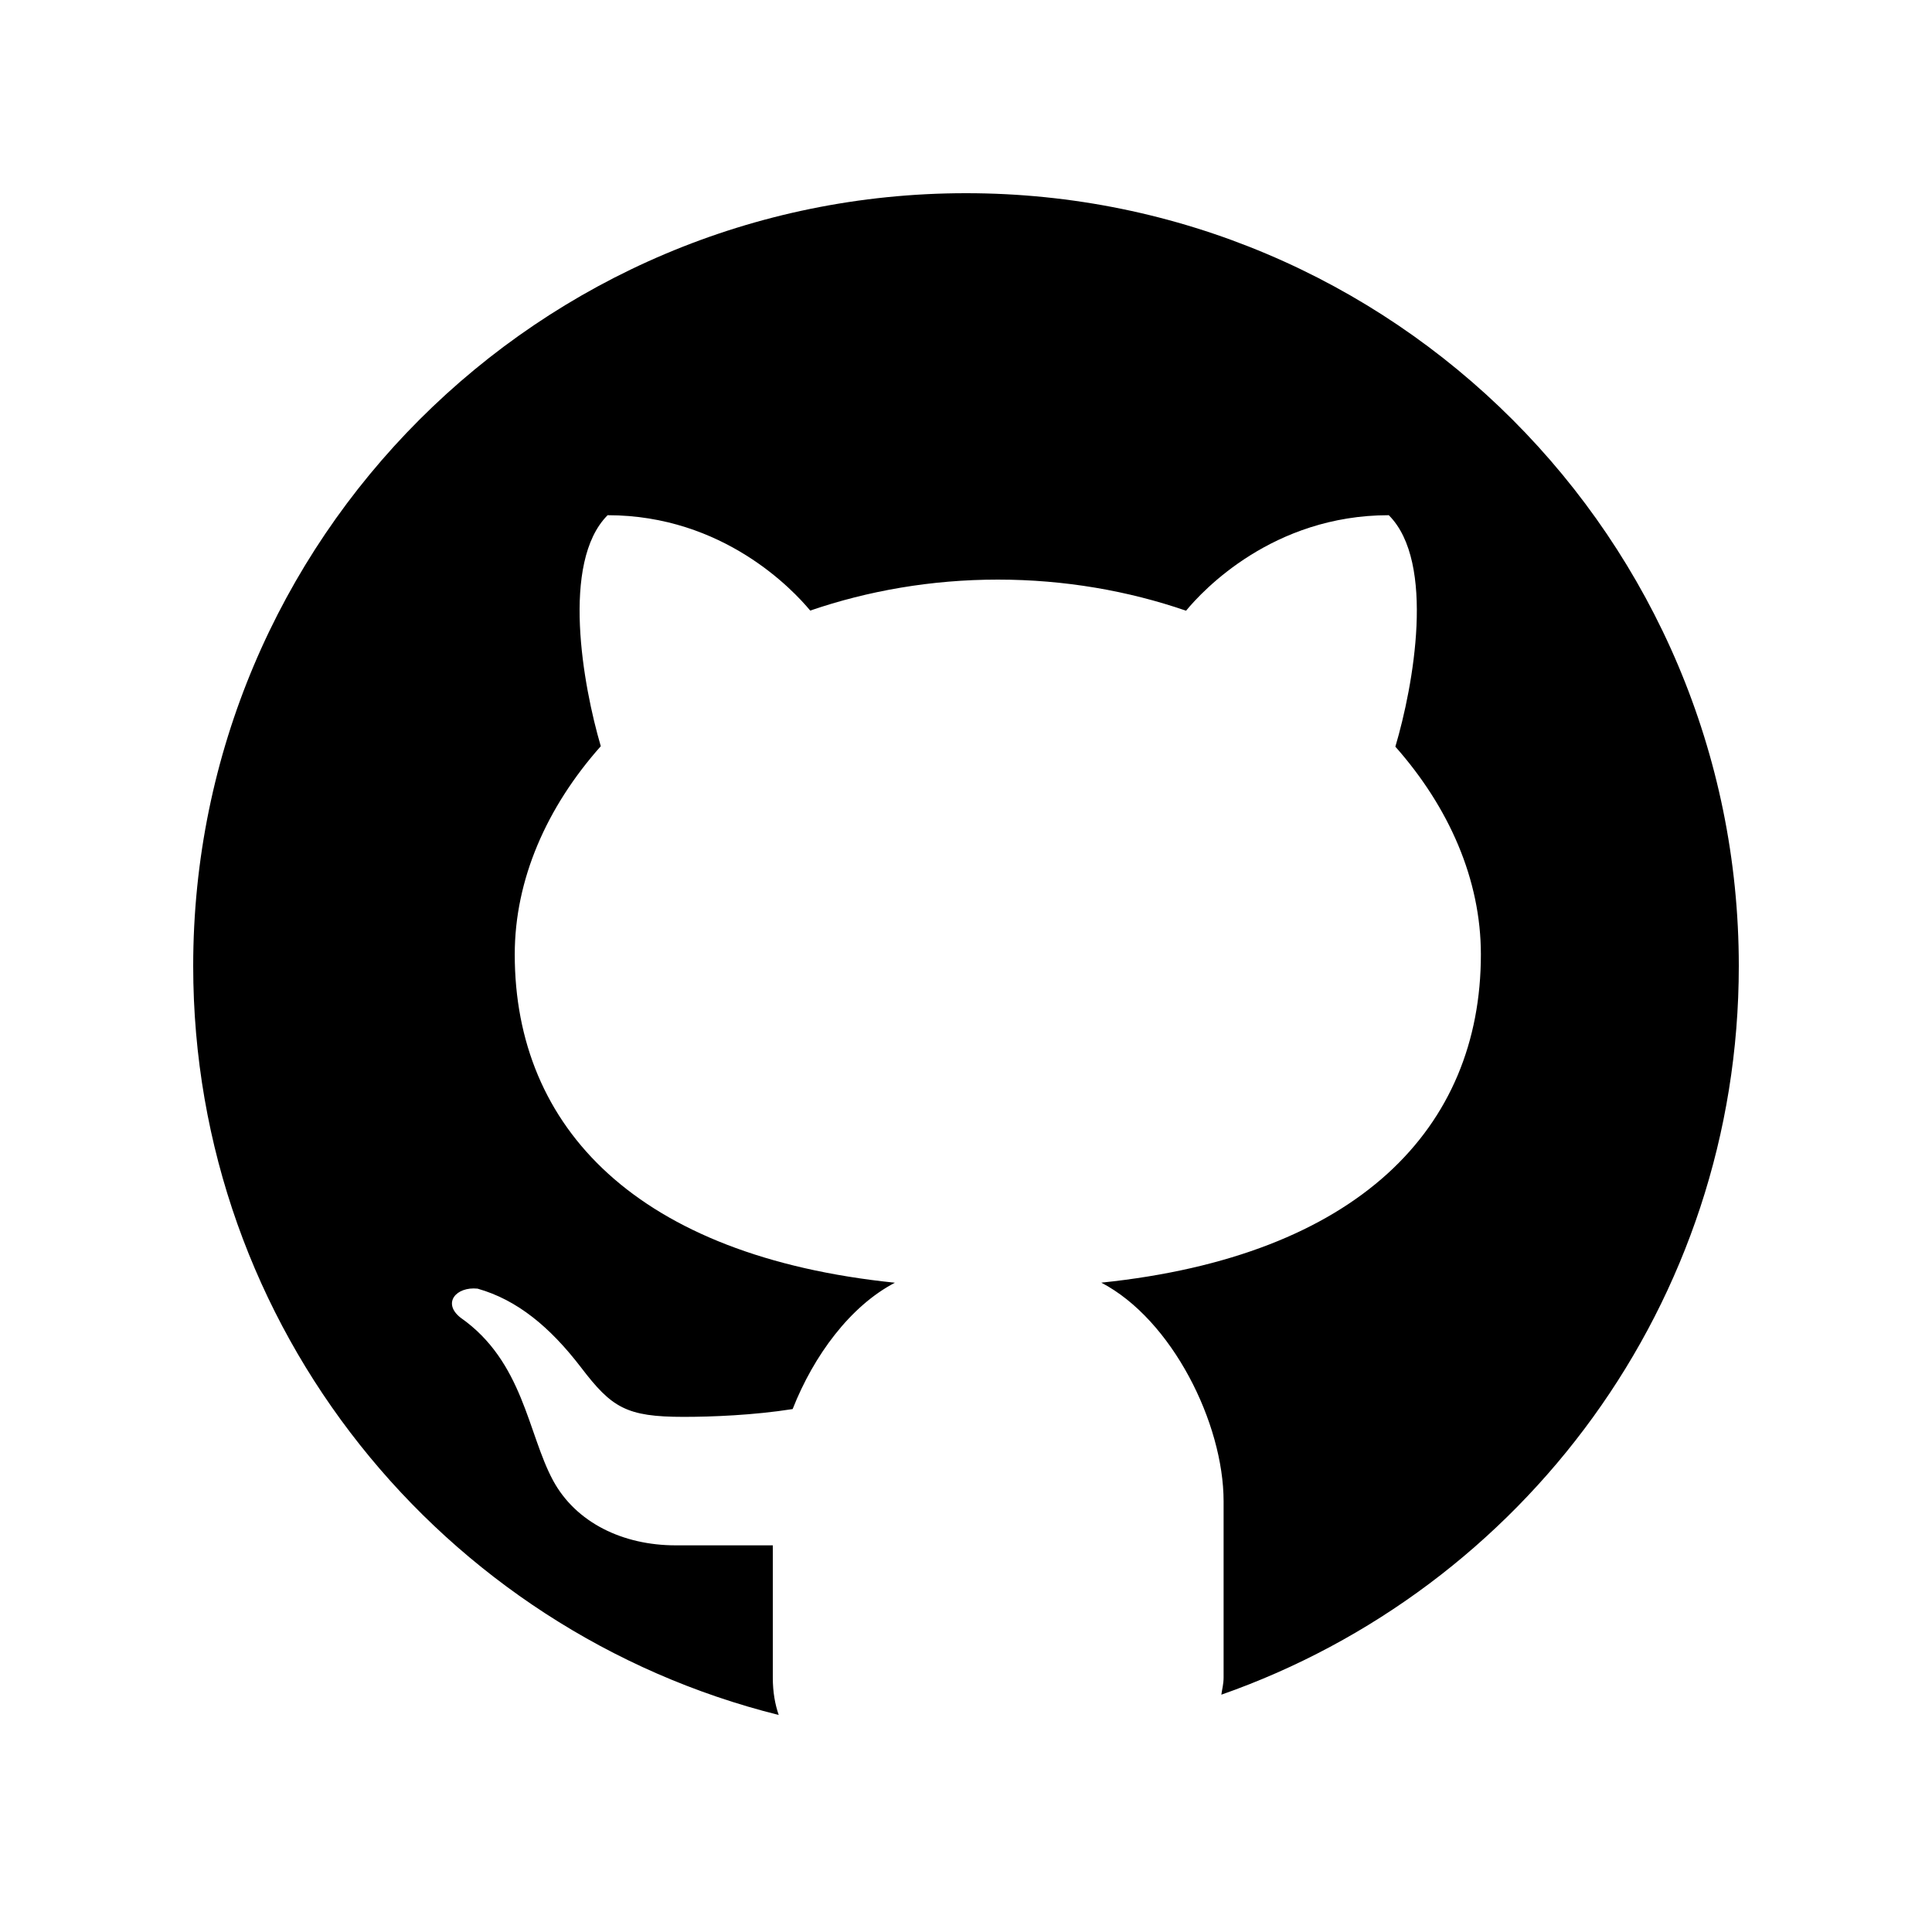
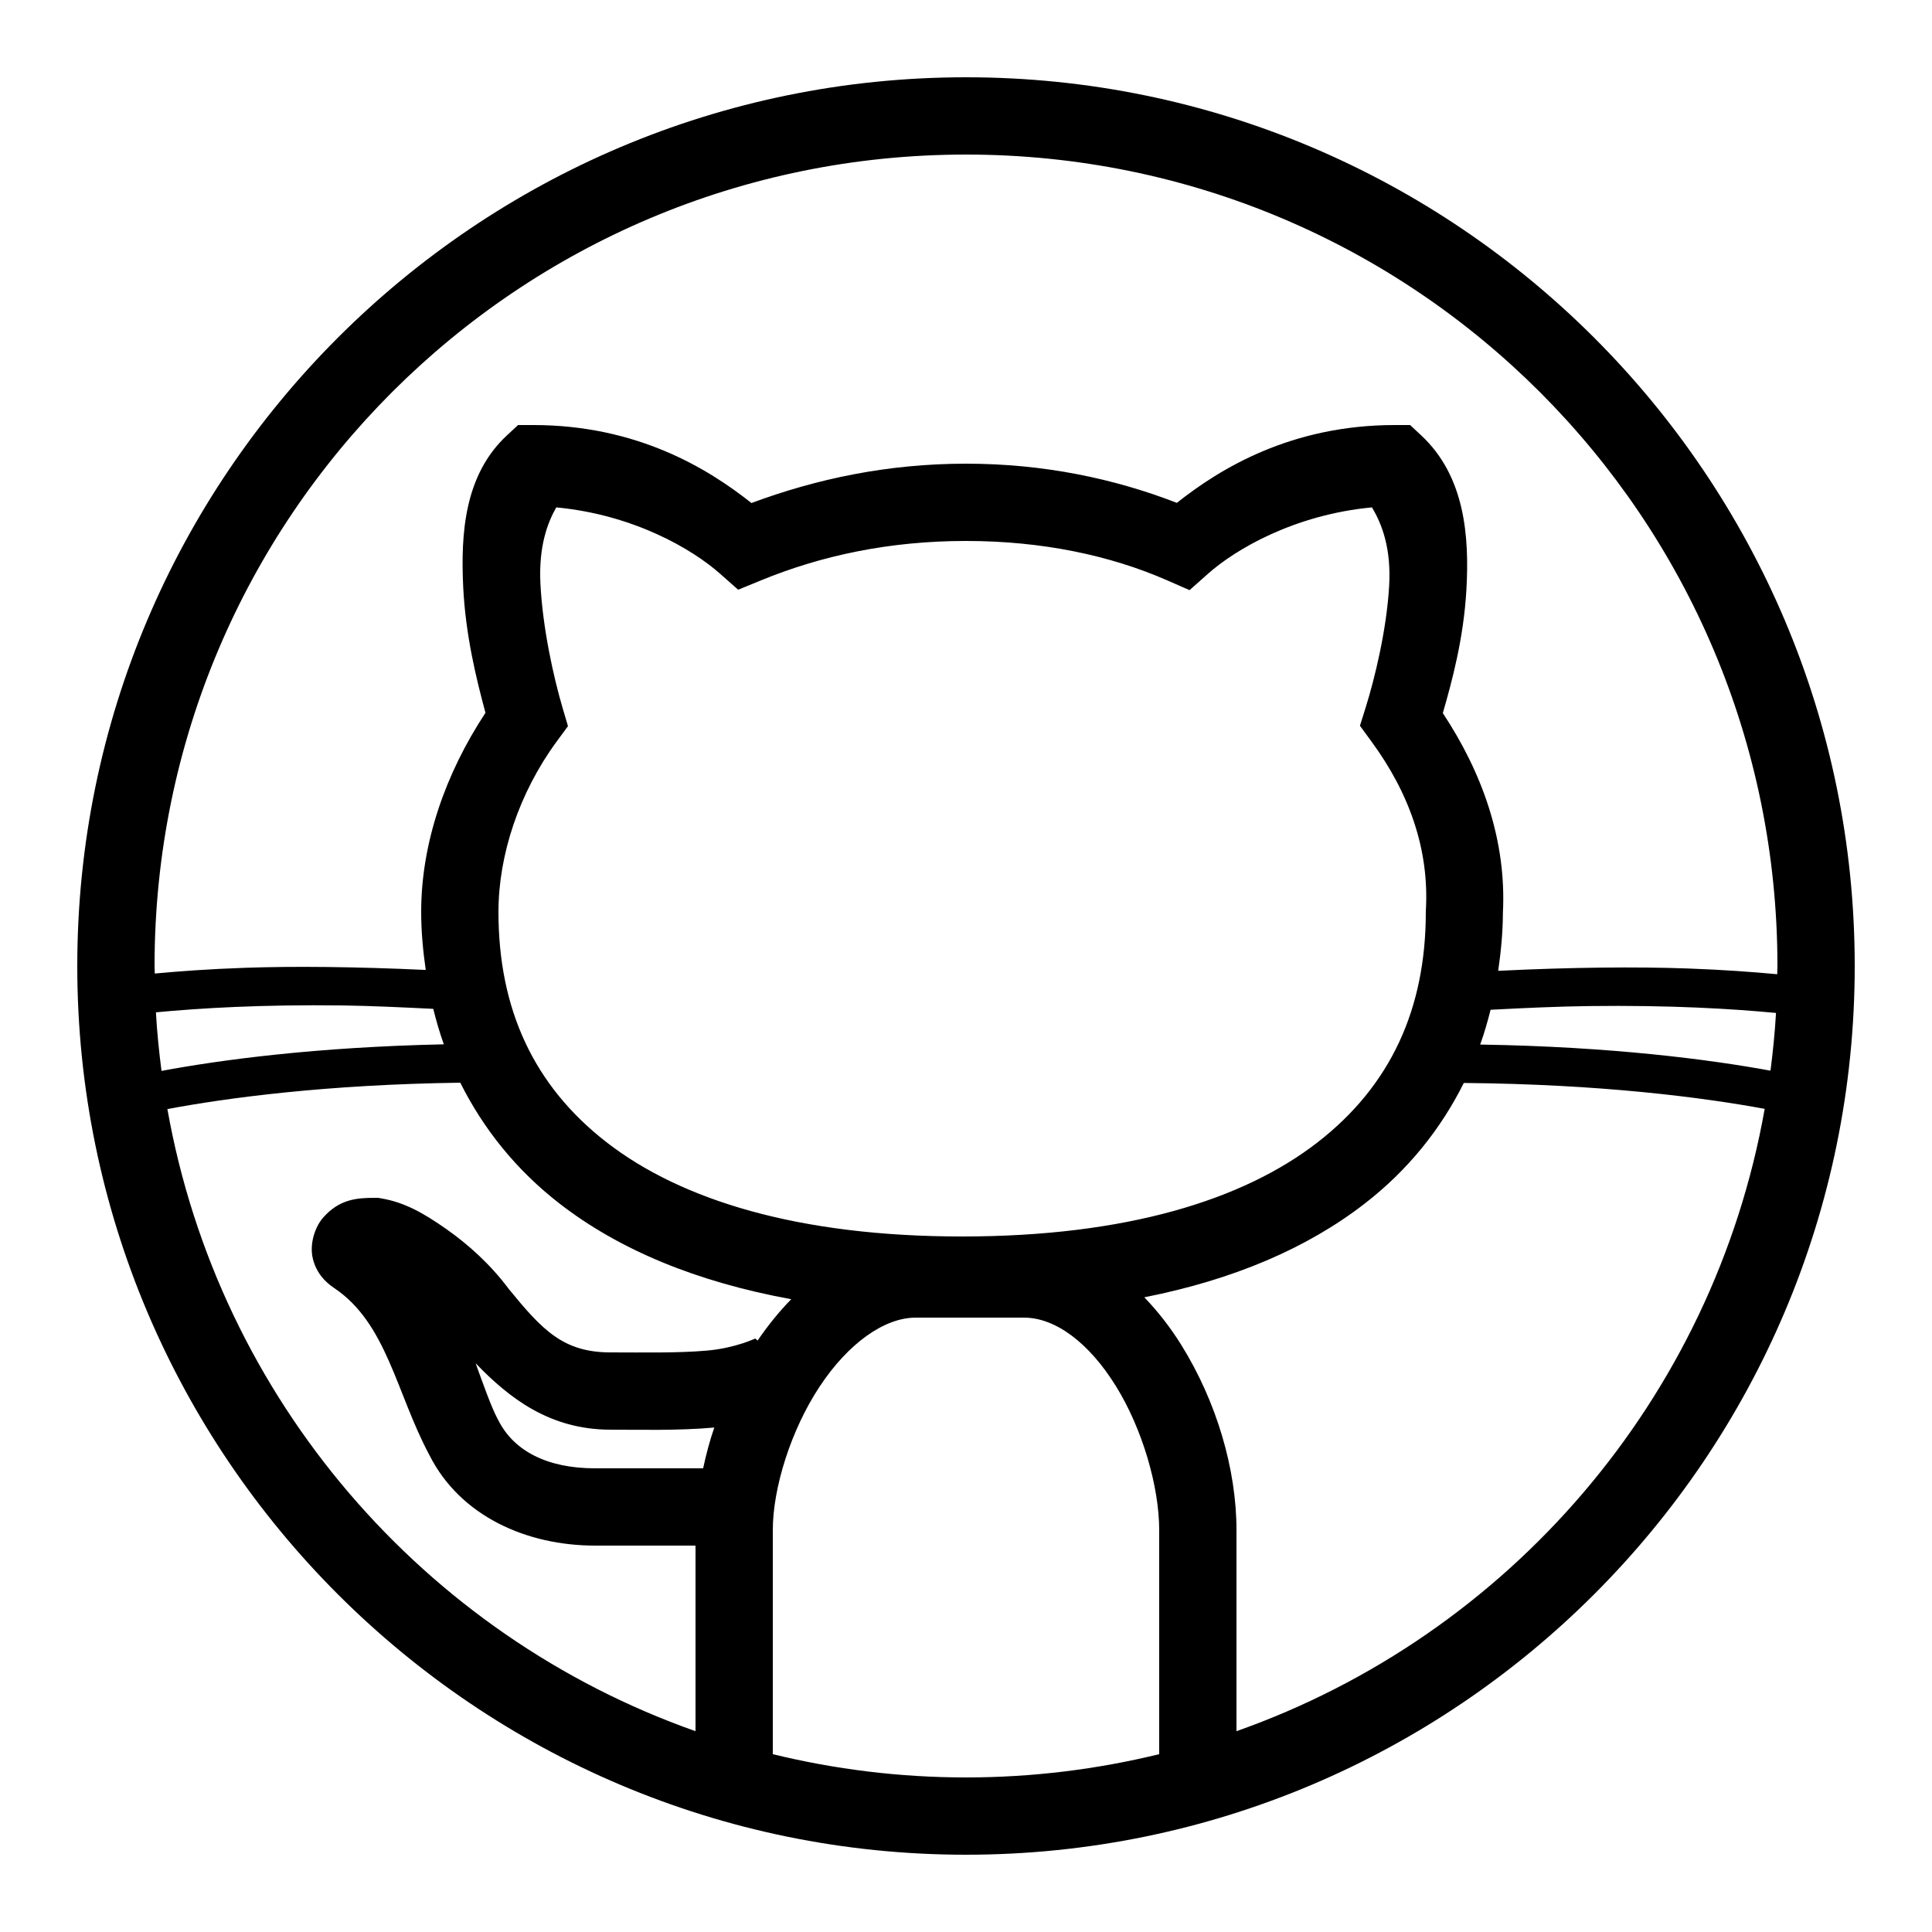
- <svg xmlns="http://www.w3.org/2000/svg" fill="#000000" viewBox="0 0 30 30" width="30px" height="30px">
-   <path d="M15,3C8.373,3,3,8.373,3,15c0,5.623,3.872,10.328,9.092,11.63C12.036,26.468,12,26.28,12,26.047v-2.051 c-0.487,0-1.303,0-1.508,0c-0.821,0-1.551-0.353-1.905-1.009c-0.393-0.729-0.461-1.844-1.435-2.526 c-0.289-0.227-0.069-0.486,0.264-0.451c0.615,0.174,1.125,0.596,1.605,1.222c0.478,0.627,0.703,0.769,1.596,0.769 c0.433,0,1.081-0.025,1.691-0.121c0.328-0.833,0.895-1.6,1.588-1.962c-3.996-0.411-5.903-2.399-5.903-5.098 c0-1.162,0.495-2.286,1.336-3.233C9.053,10.647,8.706,8.73,9.435,8c1.798,0,2.885,1.166,3.146,1.481C13.477,9.174,14.461,9,15.495,9 c1.036,0,2.024,0.174,2.922,0.483C18.675,9.17,19.763,8,21.565,8c0.732,0.731,0.381,2.656,0.102,3.594 c0.836,0.945,1.328,2.066,1.328,3.226c0,2.697-1.904,4.684-5.894,5.097C18.199,20.49,19,22.1,19,23.313v2.734 c0,0.104-0.023,0.179-0.035,0.268C23.641,24.676,27,20.236,27,15C27,8.373,21.627,3,15,3z" />
+ <svg xmlns="http://www.w3.org/2000/svg" fill="#000000" viewBox="0 0 50 50" width="50px" height="50px">
+   <path d="M 25 2 C 12.311 2 2 12.311 2 25 C 2 37.689 12.311 48 25 48 C 37.689 48 48 37.689 48 25 C 48 12.311 37.689 2 25 2 z M 25 4 C 36.607 4 46 13.393 46 25 C 46 25.071 45.995 25.142 45.994 25.213 C 45.355 25.154 44.616 25.098 43.676 25.064 C 42.347 25.017 40.672 25.031 38.773 25.125 C 38.844 24.635 38.893 24.137 38.895 23.627 C 38.991 21.754 38.363 20.002 37.34 18.455 C 37.587 17.601 37.877 16.515 37.949 15.283 C 38.032 13.879 37.911 12.322 36.783 11.27 L 36.494 11 L 36.1 11 C 33.417 11 31.58 12.123 30.457 13.014 C 28.836 12.386 27.012 12 25 12 C 22.976 12 21.136 12.391 19.447 13.018 C 18.325 12.127 16.487 11 13.801 11 L 13.408 11 L 13.119 11.268 C 12.021 12.287 11.92 13.802 11.988 15.199 C 12.049 16.432 12.322 17.552 12.564 18.447 C 11.524 20.025 10.9 21.822 10.9 23.6 C 10.9 24.111 10.948 24.61 11.018 25.102 C 9.212 25.018 7.602 25.002 6.324 25.047 C 5.385 25.08 4.645 25.136 4.006 25.195 C 4.005 25.13 4 25.065 4 25 C 4 13.393 13.393 4 25 4 z M 14.396 13.131 C 16.414 13.322 17.932 14.223 18.635 14.848 L 19.104 15.262 L 19.682 15.025 C 21.263 14.374 23.027 14 25 14 C 26.973 14 28.737 14.376 30.199 15.016 L 30.785 15.273 L 31.264 14.848 C 31.967 14.223 33.487 13.322 35.506 13.131 C 35.774 13.576 36.007 14.209 35.951 15.166 C 35.884 16.312 35.577 17.56 35.346 18.301 L 35.195 18.783 L 35.494 19.191 C 36.484 20.541 36.988 22.001 36.902 23.545 L 36.9 23.572 L 36.9 23.6 C 36.9 26.095 36.002 28.092 34.088 29.572 C 32.174 31.052 29.153 32 24.9 32 C 20.648 32 17.625 31.052 15.711 29.572 C 13.797 28.092 12.9 26.095 12.9 23.6 C 12.9 22.135 13.429 20.524 14.406 19.191 L 14.699 18.793 L 14.559 18.318 C 14.327 17.53 14.043 16.254 13.986 15.102 C 13.939 14.143 14.166 13.537 14.396 13.131 z M 8.885 26.021 C 9.591 26.031 10.401 26.069 11.213 26.109 C 11.29 26.421 11.379 26.728 11.486 27.027 C 8.179 27.097 5.705 27.43 4.18 27.715 C 4.115 27.214 4.064 26.71 4.035 26.199 C 5.162 26.092 6.751 25.994 8.885 26.021 z M 41.115 26.037 C 43.248 26.01 44.836 26.108 45.963 26.215 C 45.934 26.718 45.884 27.216 45.82 27.709 C 44.241 27.419 41.7 27.087 38.307 27.033 C 38.412 26.74 38.5 26.438 38.576 26.133 C 39.471 26.085 40.345 26.047 41.115 26.037 z M 11.912 28.02 C 12.509 29.215 13.362 30.283 14.488 31.154 C 16.029 32.346 18.032 33.178 20.477 33.623 C 20.157 33.952 19.866 34.313 19.607 34.693 L 19.547 34.641 C 19.552 34.634 19.05 34.886 18.299 34.953 C 17.548 35.02 16.622 35 15.801 35 C 14.576 35 14.036 34.421 13.174 33.367 C 12.696 32.724 12.114 32.202 11.549 31.807 C 10.97 31.401 10.476 31.116 9.865 31.014 L 9.783 31 L 9.699 31 C 9.233 31 8.781 31.034 8.359 31.516 C 8.149 31.757 8.003 32.203 8.098 32.58 C 8.192 32.958 8.431 33.19 8.645 33.332 C 10.011 34.243 10.253 36.047 11.109 37.65 C 11.909 39.244 13.636 40 15.4 40 L 18 40 L 18 44.803 C 10.968 42.321 5.665 36.205 4.332 28.703 C 5.863 28.415 8.427 28.068 11.912 28.02 z M 37.883 28.027 C 41.446 28.058 44.081 28.404 45.67 28.697 C 44.339 36.202 39.034 42.32 32 44.803 L 32 39.6 C 32 38.015 31.48 36.268 30.574 34.811 C 30.299 34.368 29.976 33.95 29.615 33.574 C 31.93 33.117 33.832 32.299 35.312 31.154 C 36.437 30.285 37.288 29.22 37.883 28.027 z M 23.699 34.1 L 26.5 34.1 C 27.313 34.1 28.18 34.747 28.875 35.865 C 29.57 36.983 30 38.484 30 39.6 L 30 45.398 C 28.397 45.789 26.724 46 25 46 C 23.276 46 21.603 45.789 20 45.398 L 20 39.6 C 20 38.509 20.468 37.011 21.209 35.889 C 21.95 34.766 22.886 34.1 23.699 34.1 z M 12.309 35.281 C 13.174 36.179 14.223 37 15.801 37 C 16.58 37 17.552 37.028 18.477 36.945 C 18.48 36.945 18.483 36.944 18.486 36.943 C 18.365 37.293 18.274 37.646 18.197 38 L 15.4 38 C 14.167 38 13.296 37.554 12.895 36.752 L 12.887 36.738 L 12.881 36.727 C 12.716 36.421 12.501 35.811 12.309 35.281 z" />
</svg>
